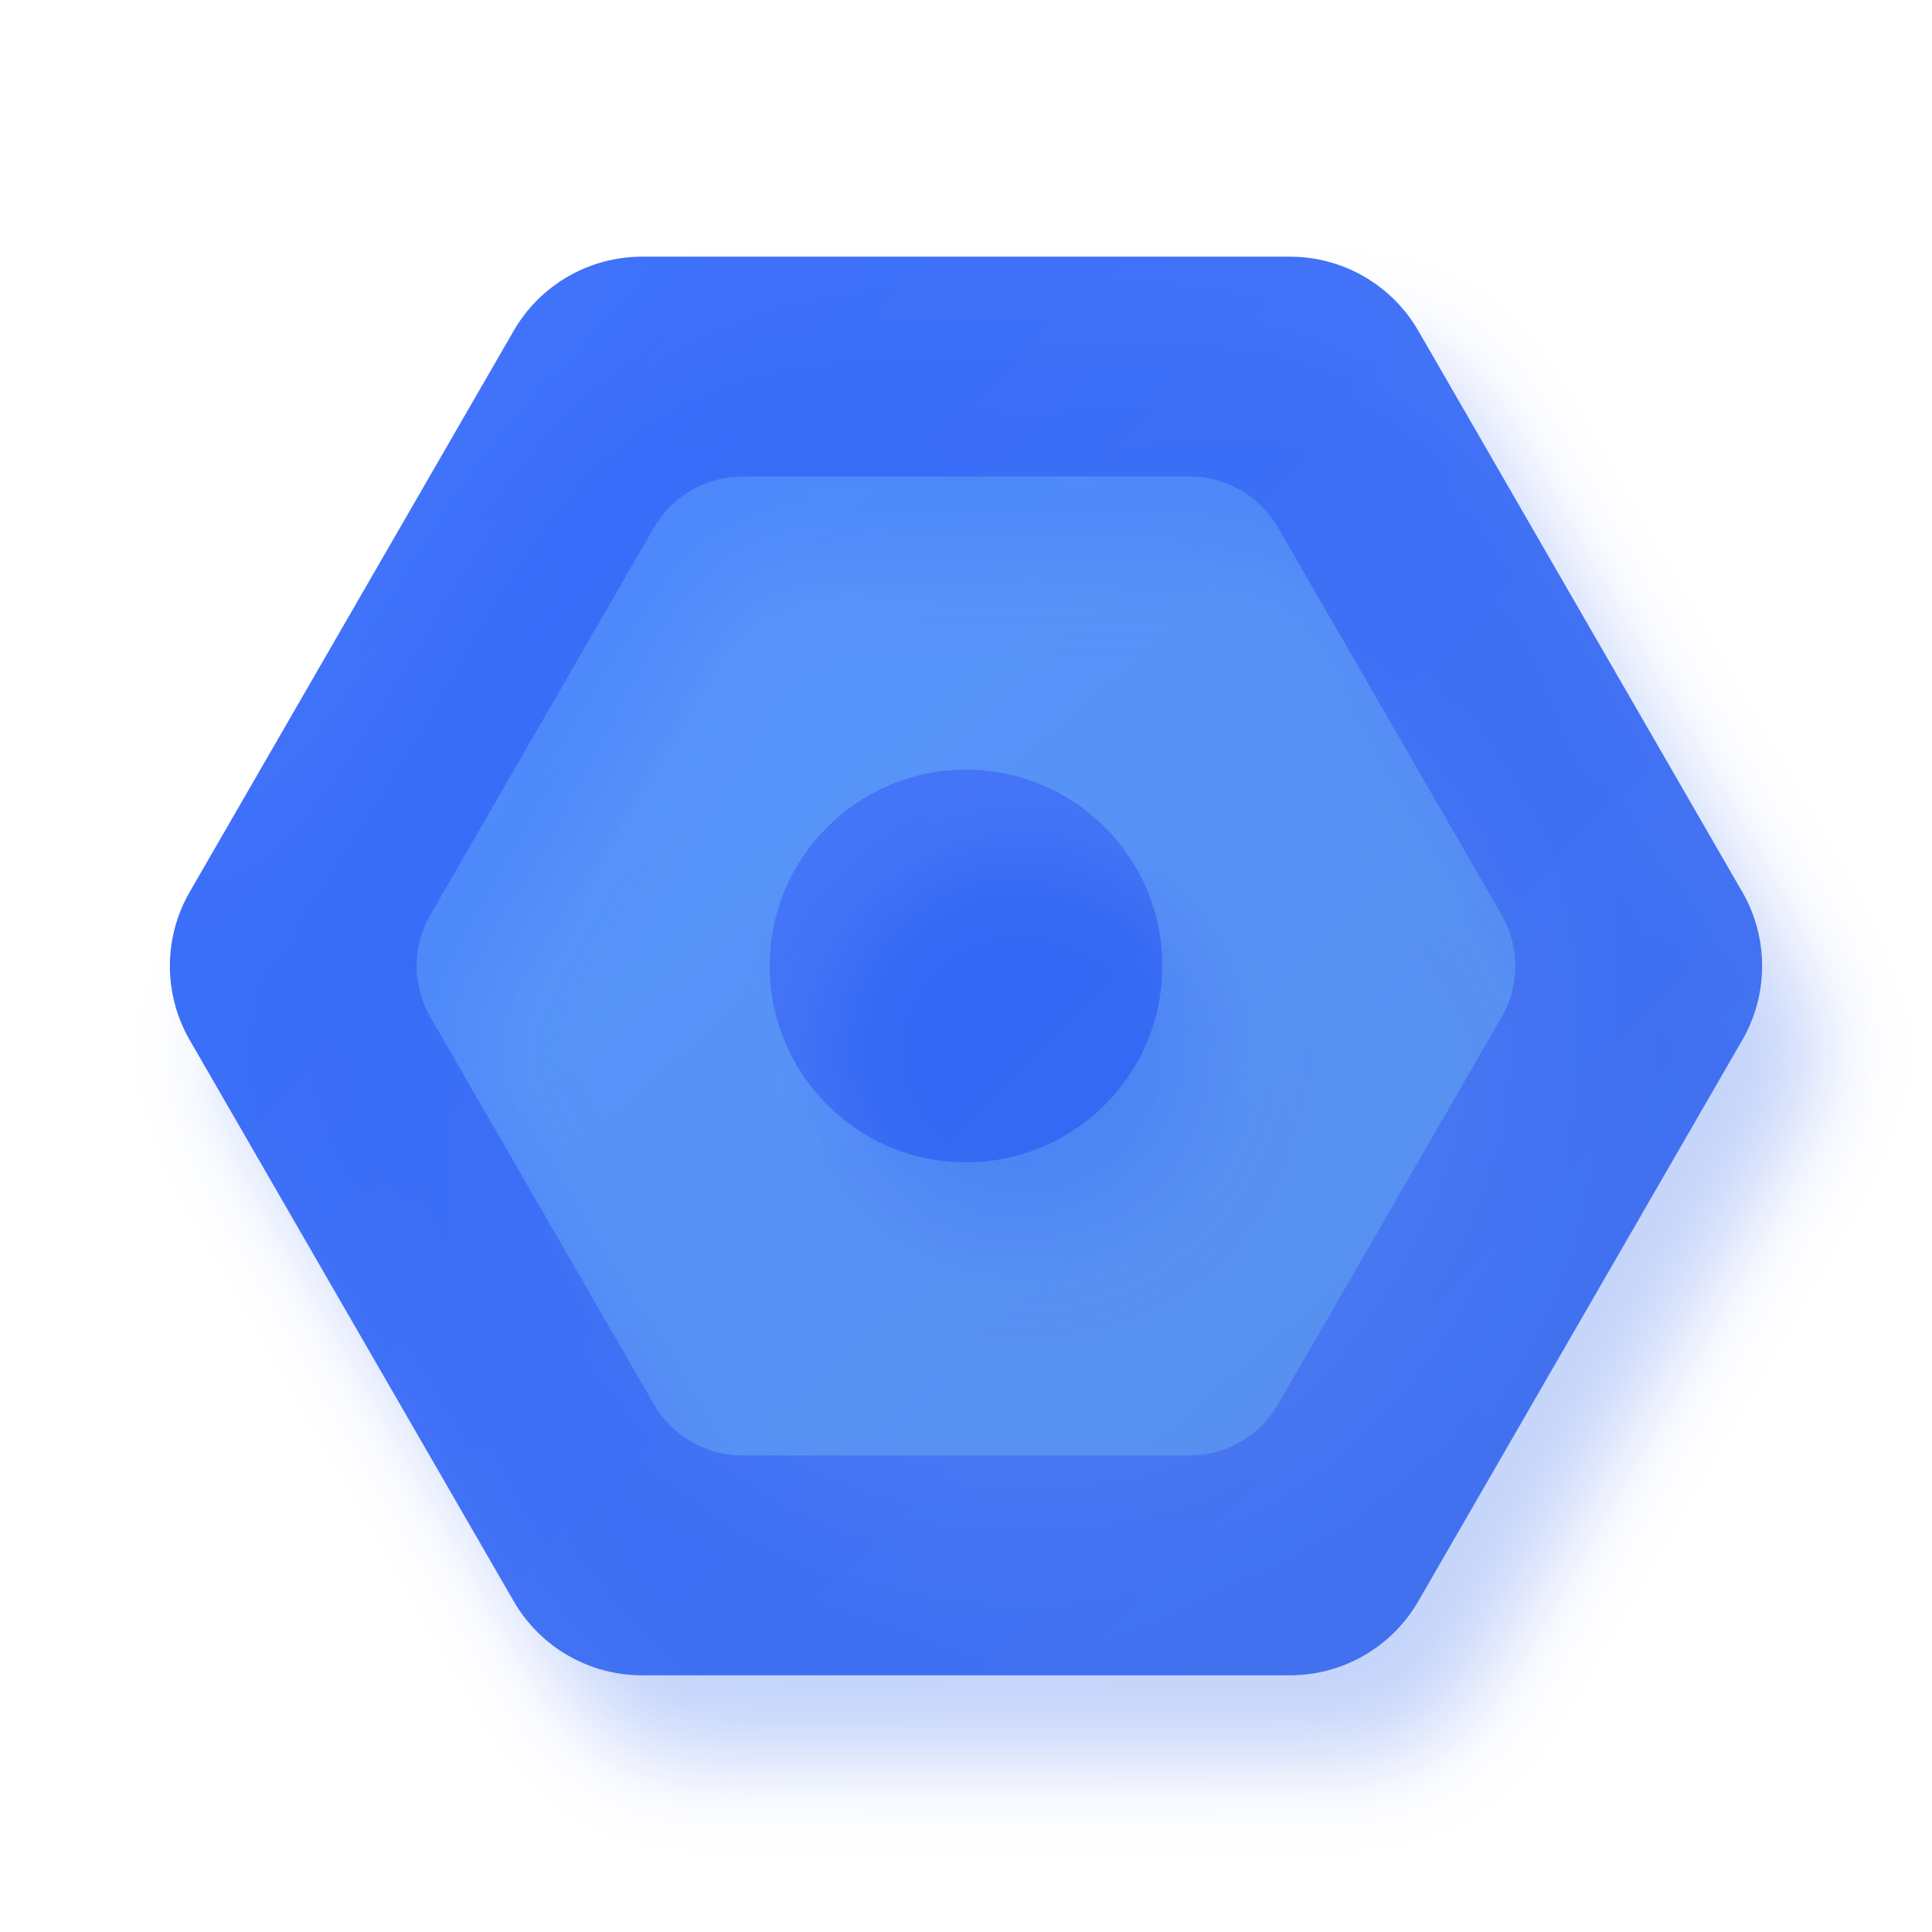
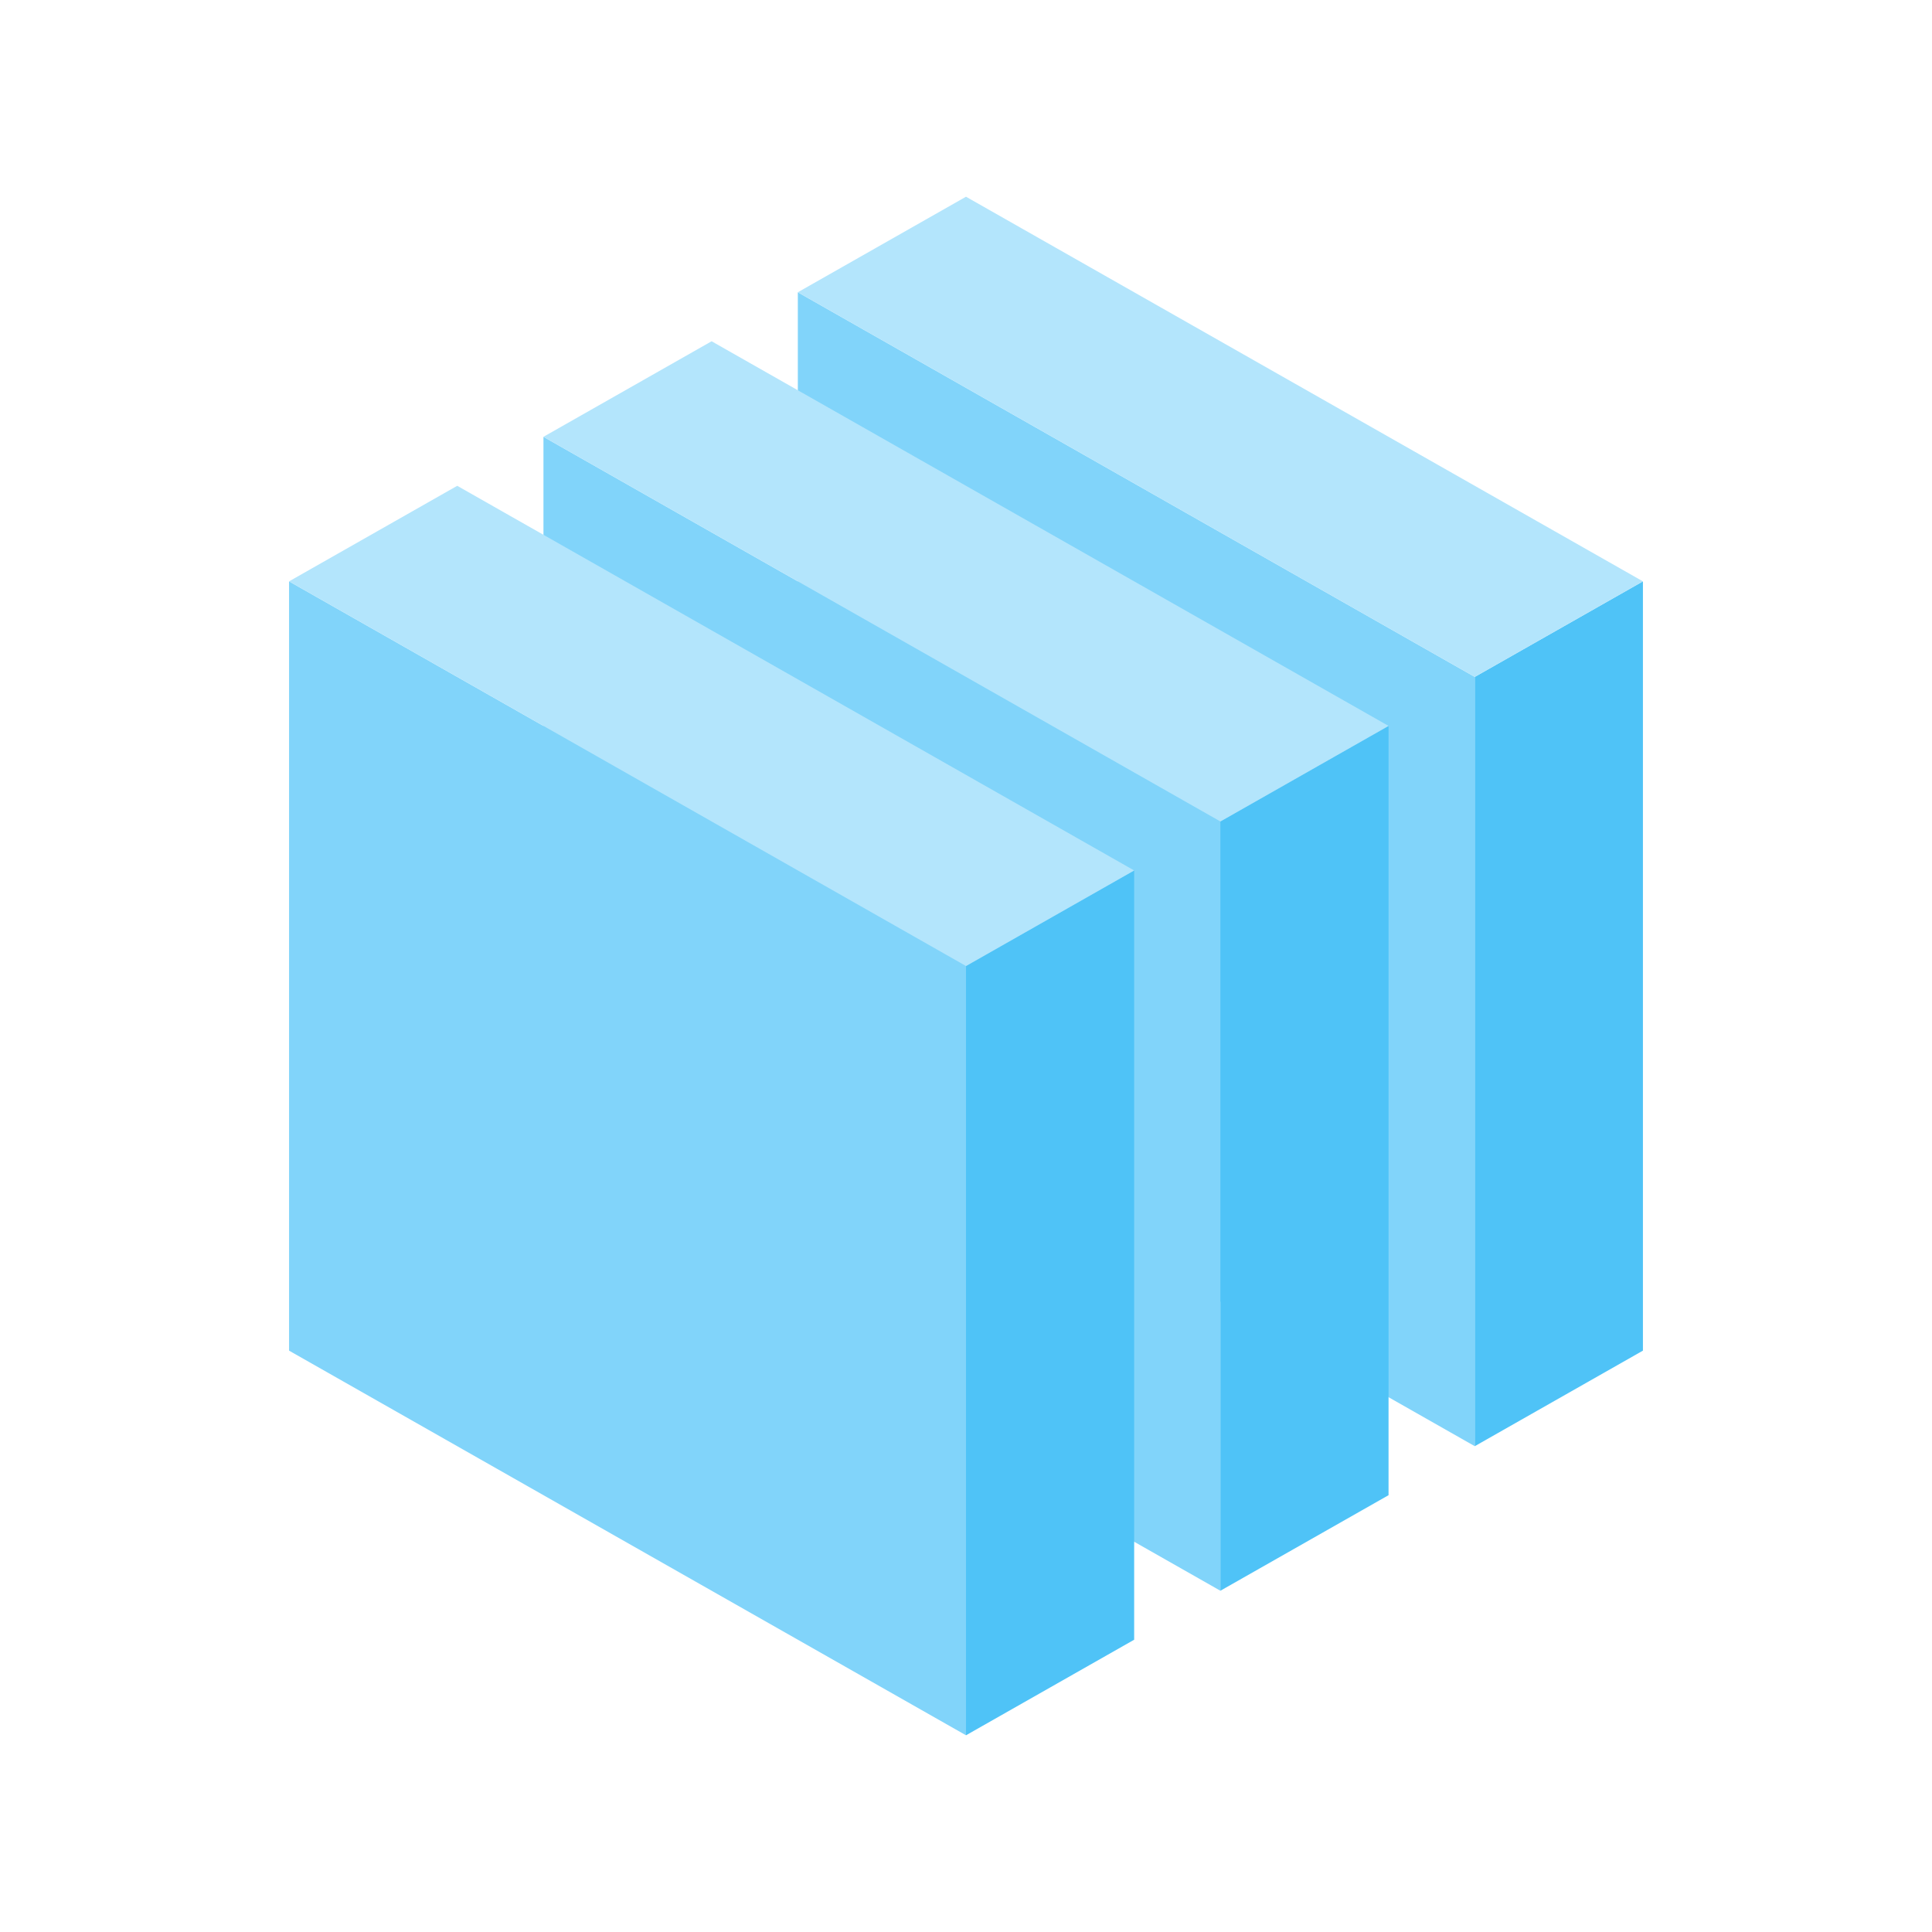
- <svg xmlns="http://www.w3.org/2000/svg" xmlns:xlink="http://www.w3.org/1999/xlink" width="512" height="512" viewBox="0 0 135.467 135.467" version="1.1" id="svg5">
+ <svg xmlns="http://www.w3.org/2000/svg" width="512" height="512" viewBox="0 0 135.467 135.467" version="1.1" id="svg5">
  <defs id="defs2">
-     <linearGradient id="Background">
-       <stop style="stop-color:#5796ff;stop-opacity:1;" offset="0" id="stop8246" />
-       <stop style="stop-color:#578fec;stop-opacity:1;" offset="1" id="stop8248" />
-     </linearGradient>
-     <linearGradient id="Foreground">
-       <stop style="stop-color:#2962ff;stop-opacity:1;" offset="0" id="stop5598" />
-       <stop style="stop-color:#3e6eea;stop-opacity:1;" offset="1" id="stop5600" />
-     </linearGradient>
-     <linearGradient xlink:href="#Foreground" id="linearGradient5604" x1="-4.023" y1="0.067" x2="131.444" y2="135.534" gradientUnits="userSpaceOnUse" />
-     <linearGradient xlink:href="#Foreground" id="linearGradient7508" x1="0" y1="0" x2="135.467" y2="135.467" gradientUnits="userSpaceOnUse" />
-     <linearGradient xlink:href="#Background" id="linearGradient8252" x1="13.779" y1="11.948" x2="118.66" y2="132.379" gradientUnits="userSpaceOnUse" />
-     <filter style="color-interpolation-filters:sRGB;" id="filter11725" x="-0.279" y="-0.314" width="1.631" height="1.748">
-       <feFlood flood-opacity="0.302" flood-color="rgb(0,0,0)" result="flood" id="feFlood11715" />
-       <feComposite in="SourceGraphic" in2="flood" operator="in" result="composite1" id="feComposite11717" />
-       <feGaussianBlur in="composite1" stdDeviation="3" result="blur" id="feGaussianBlur11719" />
-       <feOffset dx="4" dy="6" result="offset" id="feOffset11721" />
-       <feComposite in="SourceGraphic" in2="offset" operator="over" result="fbSourceGraphic" id="feComposite11723" />
-       <feColorMatrix result="fbSourceGraphicAlpha" in="fbSourceGraphic" values="0 0 0 -1 0 0 0 0 -1 0 0 0 0 -1 0 0 0 0 1 0" id="feColorMatrix11979" />
-       <feFlood id="feFlood11981" flood-opacity="0.118" flood-color="rgb(255,255,255)" result="flood" in="fbSourceGraphic" />
-       <feComposite in2="fbSourceGraphic" id="feComposite11983" in="flood" operator="out" result="composite1" />
-       <feGaussianBlur id="feGaussianBlur11985" in="composite1" stdDeviation="10" result="blur" />
-       <feOffset id="feOffset11987" dx="4" dy="6" result="offset" />
-       <feComposite in2="fbSourceGraphic" id="feComposite11989" in="offset" operator="atop" result="composite2" />
-     </filter>
-     <filter style="color-interpolation-filters:sRGB;" id="filter11737" x="-0.523" y="-0.523" width="2.337" height="2.482">
-       <feFlood flood-opacity="0.302" flood-color="rgb(0,0,0)" result="flood" id="feFlood11727" />
-       <feComposite in="SourceGraphic" in2="flood" operator="in" result="composite1" id="feComposite11729" />
-       <feGaussianBlur in="composite1" stdDeviation="3" result="blur" id="feGaussianBlur11731" />
-       <feOffset dx="4" dy="6" result="offset" id="feOffset11733" />
-       <feComposite in="SourceGraphic" in2="offset" operator="over" result="fbSourceGraphic" id="feComposite11735" />
-       <feColorMatrix result="fbSourceGraphicAlpha" in="fbSourceGraphic" values="0 0 0 -1 0 0 0 0 -1 0 0 0 0 -1 0 0 0 0 1 0" id="feColorMatrix12063" />
-       <feFlood id="feFlood12065" flood-opacity="0.086" flood-color="rgb(255,255,255)" result="flood" in="fbSourceGraphic" />
-       <feComposite in2="fbSourceGraphic" id="feComposite12067" in="flood" operator="out" result="composite1" />
-       <feGaussianBlur id="feGaussianBlur12069" in="composite1" stdDeviation="3" result="blur" />
-       <feOffset id="feOffset12071" dx="4" dy="6" result="offset" />
-       <feComposite in2="fbSourceGraphic" id="feComposite12073" in="offset" operator="atop" result="composite2" />
-     </filter>
-   </defs>
+     </defs>
  <g id="layer1" style="display:none">
-     <path style="fill:#2196f8;fill-opacity:1;stroke:none;stroke-width:1.058;stroke-linecap:round;stroke-linejoin:round;paint-order:stroke fill markers" id="path3951" d="m 86.425,117.536 -45.43,0 a 10.392,10.392 30 0 1 -9,-5.196 L 9.281,72.996 a 10.392,10.392 90 0 1 5e-7,-10.392 L 31.995,23.261 a 10.392,10.392 150 0 1 9,-5.196 l 45.43,2e-6 a 10.392,10.392 30 0 1 9,5.196 l 22.715,39.343 a 10.392,10.392 90 0 1 0,10.392 L 95.425,112.34 a 10.392,10.392 150 0 1 -9,5.196 z" transform="matrix(0.7210333,0,0,0.7210333,21.7961,18.84704)" />
-     <rect style="fill:#0880e5;fill-opacity:1;stroke:none;stroke-width:1.23;stroke-linecap:round;stroke-linejoin:round;paint-order:stroke fill markers" id="rect5532" width="49.081" height="13.843" x="66.385" y="60.812" ry="6.922" />
-     <path id="path254" style="fill:#0770c8;fill-opacity:1;stroke:none;stroke-width:1.058;stroke-linecap:round;stroke-linejoin:round;paint-order:stroke fill markers" d="m 40.995,18.065 a 10.392,10.392 0 0 0 -9,5.196 L 9.281,62.604 a 10.392,10.392 0 0 0 0,10.392 L 31.995,112.34 a 10.392,10.392 0 0 0 9,5.196 h 45.43 a 10.392,10.392 0 0 0 9,-5.196 L 118.14,72.996 a 10.392,10.392 0 0 0 0,-10.392 L 95.425,23.261 a 10.392,10.392 0 0 0 -9,-5.196 z m 7.041,15.416 h 31.348 a 7.171,7.171 0 0 1 6.21,3.585 l 15.674,27.149 a 7.171,7.171 0 0 1 0,7.171 l -15.674,27.149 a 7.171,7.171 0 0 1 -6.21,3.585 H 48.036 A 7.171,7.171 0 0 1 41.826,98.534 L 26.152,71.386 a 7.171,7.171 0 0 1 0,-7.171 l 15.674,-27.149 a 7.171,7.171 0 0 1 6.21,-3.585 z" transform="translate(4.023059,-0.06698336)" />
-     <circle style="fill:#0770c8;fill-opacity:1;stroke:none;stroke-width:0.996;stroke-linecap:round;stroke-linejoin:round;paint-order:stroke fill markers" id="path5469" cx="67.733" cy="67.733" r="13.765" />
+     <rect style="fill:#ffccbc;stroke-width:7.924;stroke-linecap:round;stroke-linejoin:round" id="rect912" width="68.551" height="68.551" x="38.952" y="-38.952" transform="matrix(0.869443,0.4940332,-0.869443,0.4940332,0,0)" />
+     <path id="rect914" style="fill:#ffab91;stroke-width:7.345;stroke-linecap:round;stroke-linejoin:round" d="m 8.132,33.867 59.602,33.867 4e-6,67.733 L 8.132,101.6 Z" />
+     <path id="rect917" style="fill:#ff8a65;stroke-width:7.345;stroke-linecap:round;stroke-linejoin:round" d="m 127.335,33.867 10e-6,67.733 -59.602,33.867 -4e-6,-67.733 z" />
  </g>
-   <g id="g345">
-     <path style="fill:url(#linearGradient8252);fill-opacity:1;stroke:none;stroke-width:1.058;stroke-linecap:round;stroke-linejoin:round;paint-order:stroke fill markers" id="path337" d="m 86.425,117.536 -45.43,0 a 10.392,10.392 30 0 1 -9,-5.196 L 9.281,72.996 a 10.392,10.392 90 0 1 5e-7,-10.392 L 31.995,23.261 a 10.392,10.392 150 0 1 9,-5.196 l 45.43,2e-6 a 10.392,10.392 30 0 1 9,5.196 l 22.715,39.343 a 10.392,10.392 90 0 1 0,10.392 L 95.425,112.34 a 10.392,10.392 150 0 1 -9,5.196 z" transform="matrix(0.7210333,0,0,0.7210333,21.7961,18.84704)" />
-     <path id="path341" style="fill:url(#linearGradient5604);fill-opacity:1;stroke:none;stroke-width:1.058;stroke-linecap:round;stroke-linejoin:round;paint-order:stroke fill markers;filter:url(#filter11725)" d="m 40.995,18.065 a 10.392,10.392 0 0 0 -9,5.196 L 9.281,62.604 a 10.392,10.392 0 0 0 0,10.392 L 31.995,112.34 a 10.392,10.392 0 0 0 9,5.196 h 45.43 a 10.392,10.392 0 0 0 9,-5.196 L 118.14,72.996 a 10.392,10.392 0 0 0 0,-10.392 L 95.425,23.261 a 10.392,10.392 0 0 0 -9,-5.196 z m 7.041,15.416 h 31.348 a 7.171,7.171 0 0 1 6.21,3.585 l 15.674,27.149 a 7.171,7.171 0 0 1 0,7.171 l -15.674,27.149 a 7.171,7.171 0 0 1 -6.21,3.585 H 48.036 A 7.171,7.171 0 0 1 41.826,98.534 L 26.152,71.386 a 7.171,7.171 0 0 1 0,-7.171 l 15.674,-27.149 a 7.171,7.171 0 0 1 6.21,-3.585 z" transform="translate(4.023059,-0.06698336)" />
-     <circle style="fill:url(#linearGradient7508);fill-opacity:1;stroke:none;stroke-width:0.996;stroke-linecap:round;stroke-linejoin:round;paint-order:stroke fill markers;filter:url(#filter11737)" id="circle343" cx="67.733" cy="67.733" r="13.765" />
+   <g id="layer2">
+     <path id="path944" style="fill:#81d4fa;stroke-width:5.849;stroke-linecap:round;stroke-linejoin:round" d="M 55.942,20.493 103.407,47.463 V 101.403 L 55.942,74.433 Z" />
+     <path id="path941" style="fill:#4fc3f7;stroke-width:5.849;stroke-linecap:round;stroke-linejoin:round" d="m 115.198,40.763 1e-5,53.94 -11.791,6.7 V 47.463 Z" />
+     <rect style="fill:#b3e5fc;stroke-width:6.311;stroke-linecap:round;stroke-linejoin:round" id="rect937" width="54.592" height="13.562" x="52.912" y="-24.992" transform="matrix(0.869443,0.4940332,-0.869443,0.4940332,0,0)" />
+   </g>
+   <g id="g2260" transform="translate(-22.39768,12.72676)">
+     <path id="path2254" style="fill:#81d4fa;stroke-width:5.849;stroke-linecap:round;stroke-linejoin:round" d="M 60.503,17.901 107.968,44.871 V 98.812 L 60.503,71.842 Z" />
+     <path id="path2256" style="fill:#4fc3f7;stroke-width:5.849;stroke-linecap:round;stroke-linejoin:round" d="m 119.759,38.172 1e-5,53.94 -11.791,6.7 V 44.871 Z" />
+     <rect style="fill:#b3e5fc;stroke-width:6.311;stroke-linecap:round;stroke-linejoin:round" id="rect2258" width="54.592" height="13.562" x="52.912" y="-30.238" transform="matrix(0.869443,0.4940332,-0.869443,0.4940332,0,0)" />
+   </g>
+   <g id="g953" transform="translate(-44.79536,25.45353)">
+     <path id="path947" style="fill:#81d4fa;stroke-width:5.849;stroke-linecap:round;stroke-linejoin:round" d="M 65.064,15.31 112.529,42.28 V 96.22 L 65.064,69.25 Z" />
+     <path id="path949" style="fill:#4fc3f7;stroke-width:5.849;stroke-linecap:round;stroke-linejoin:round" d="m 124.32,35.58 1e-5,53.94 -11.791,6.7 v -53.94 z" />
+     <rect style="fill:#b3e5fc;stroke-width:6.311;stroke-linecap:round;stroke-linejoin:round" id="rect951" width="54.592" height="13.562" x="52.912" y="-35.484" transform="matrix(0.869443,0.4940332,-0.869443,0.4940332,0,0)" />
  </g>
</svg>
